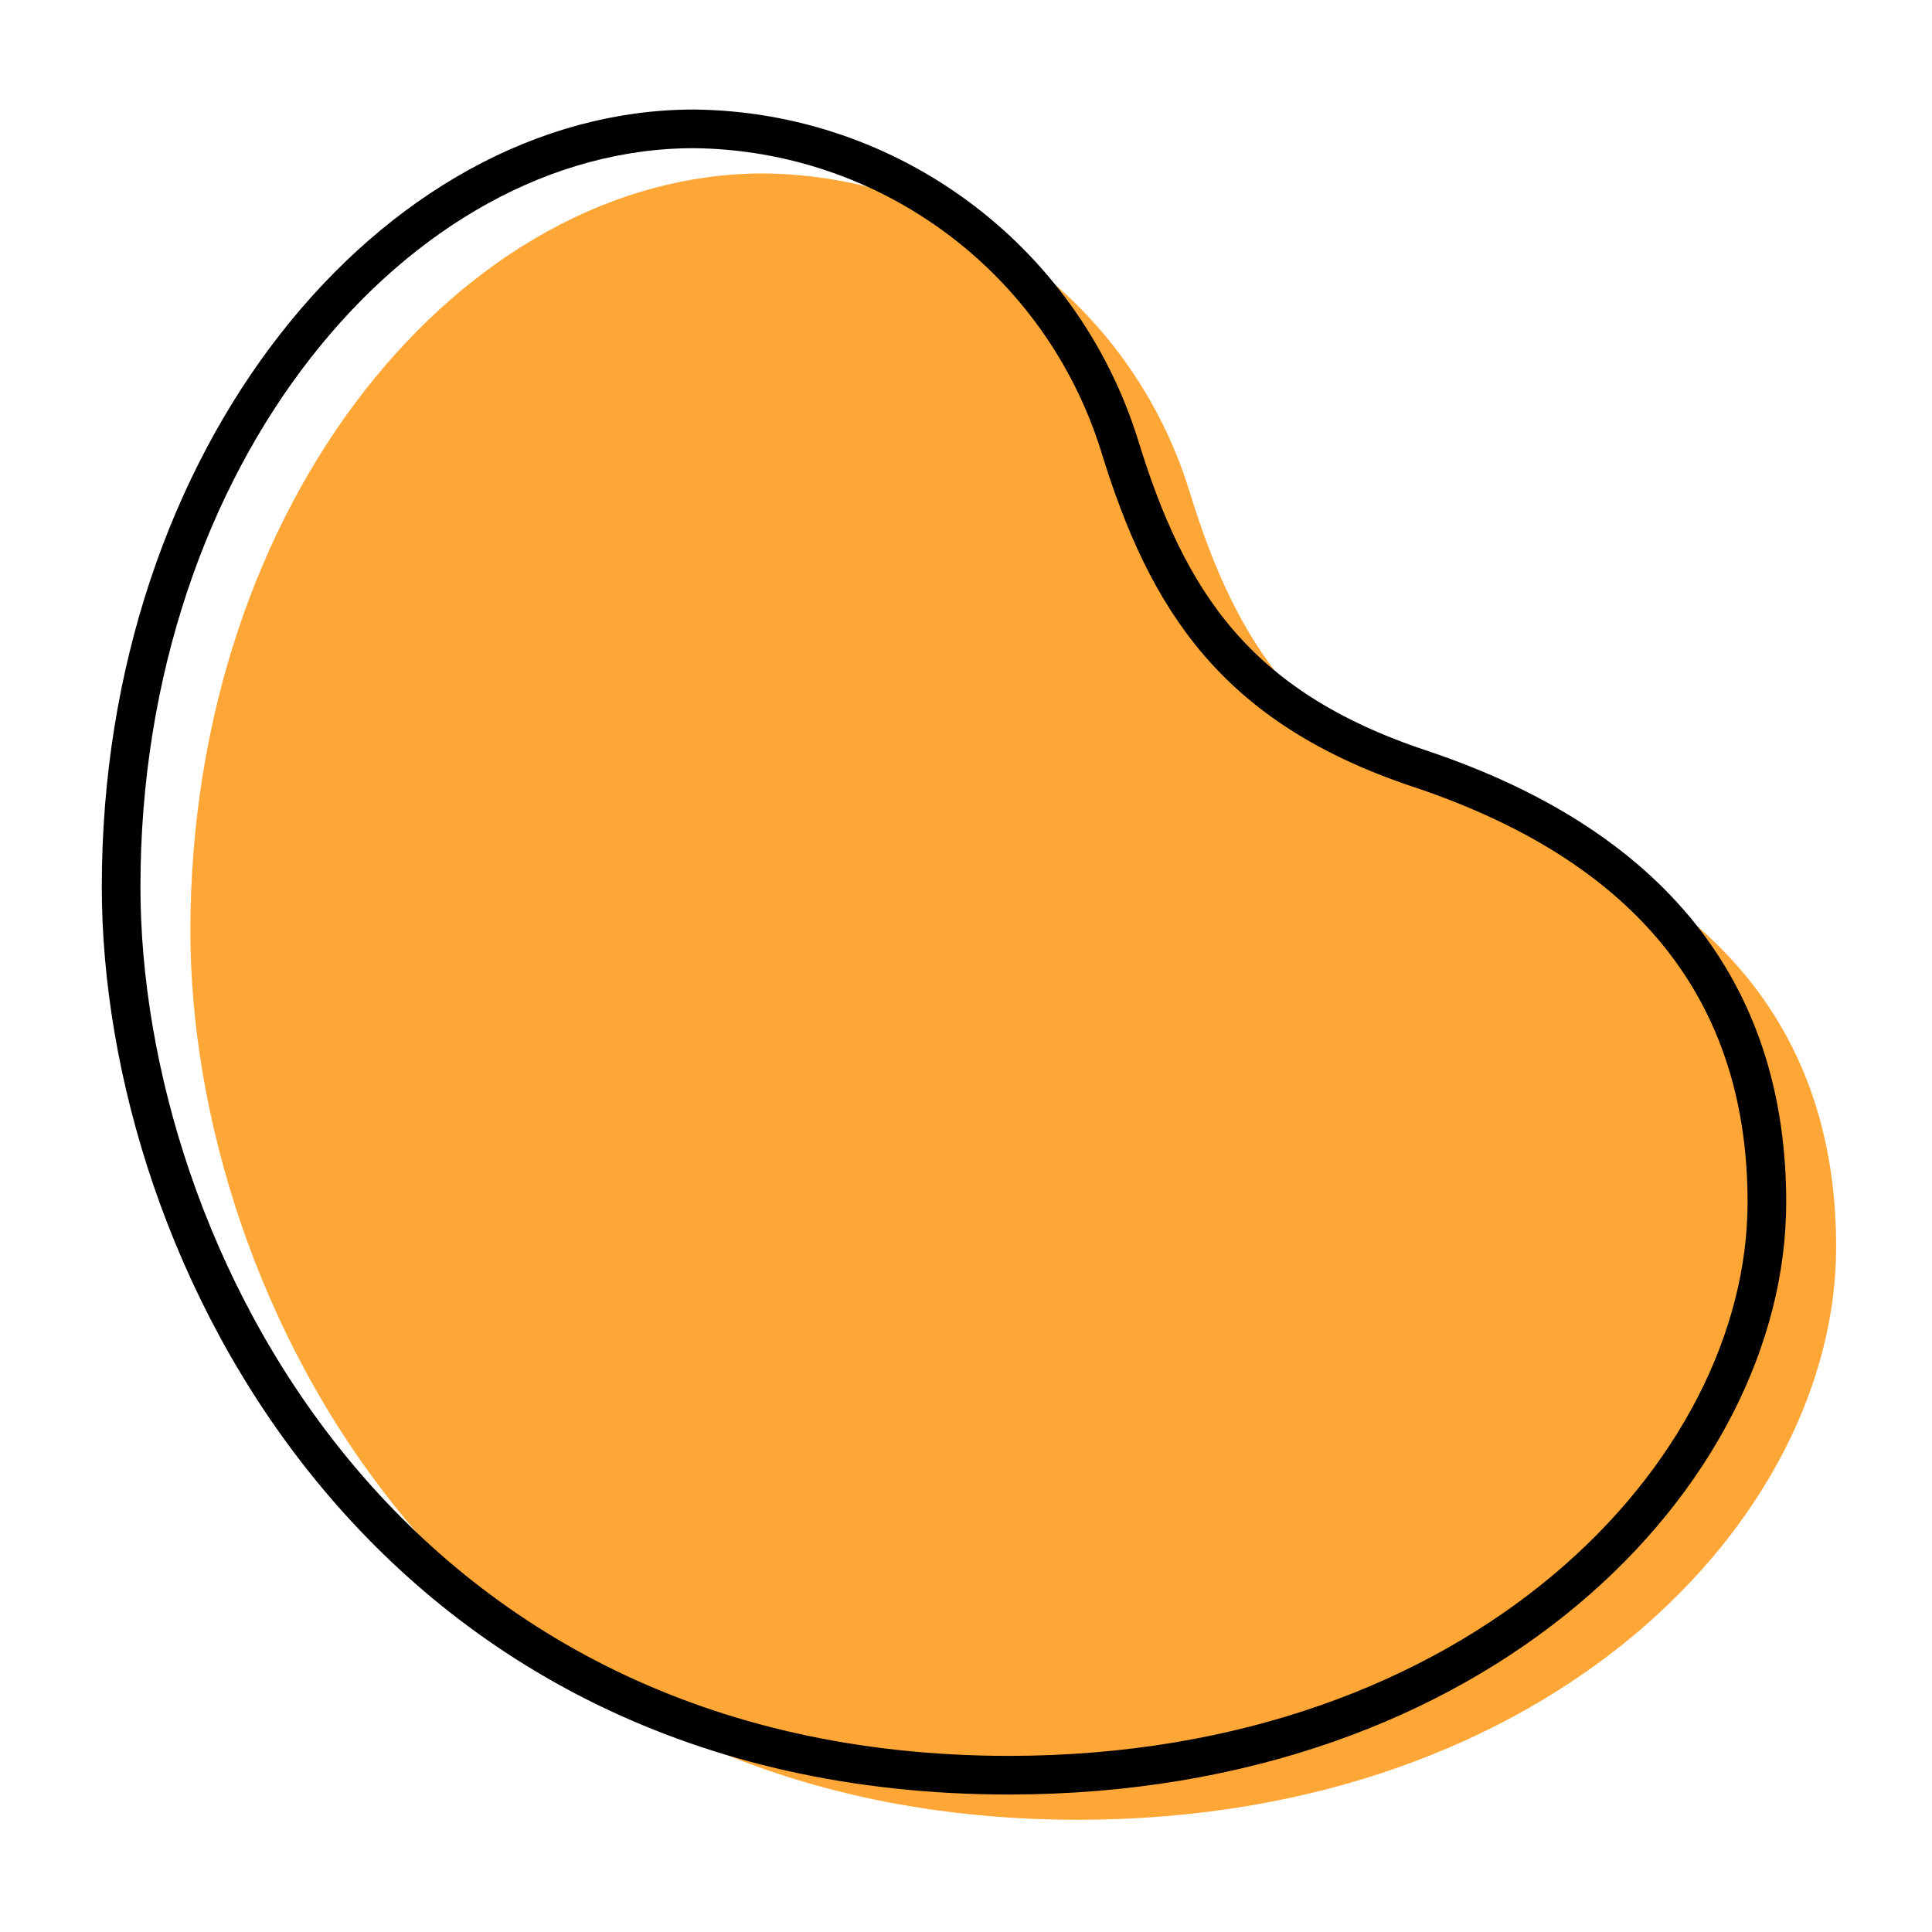
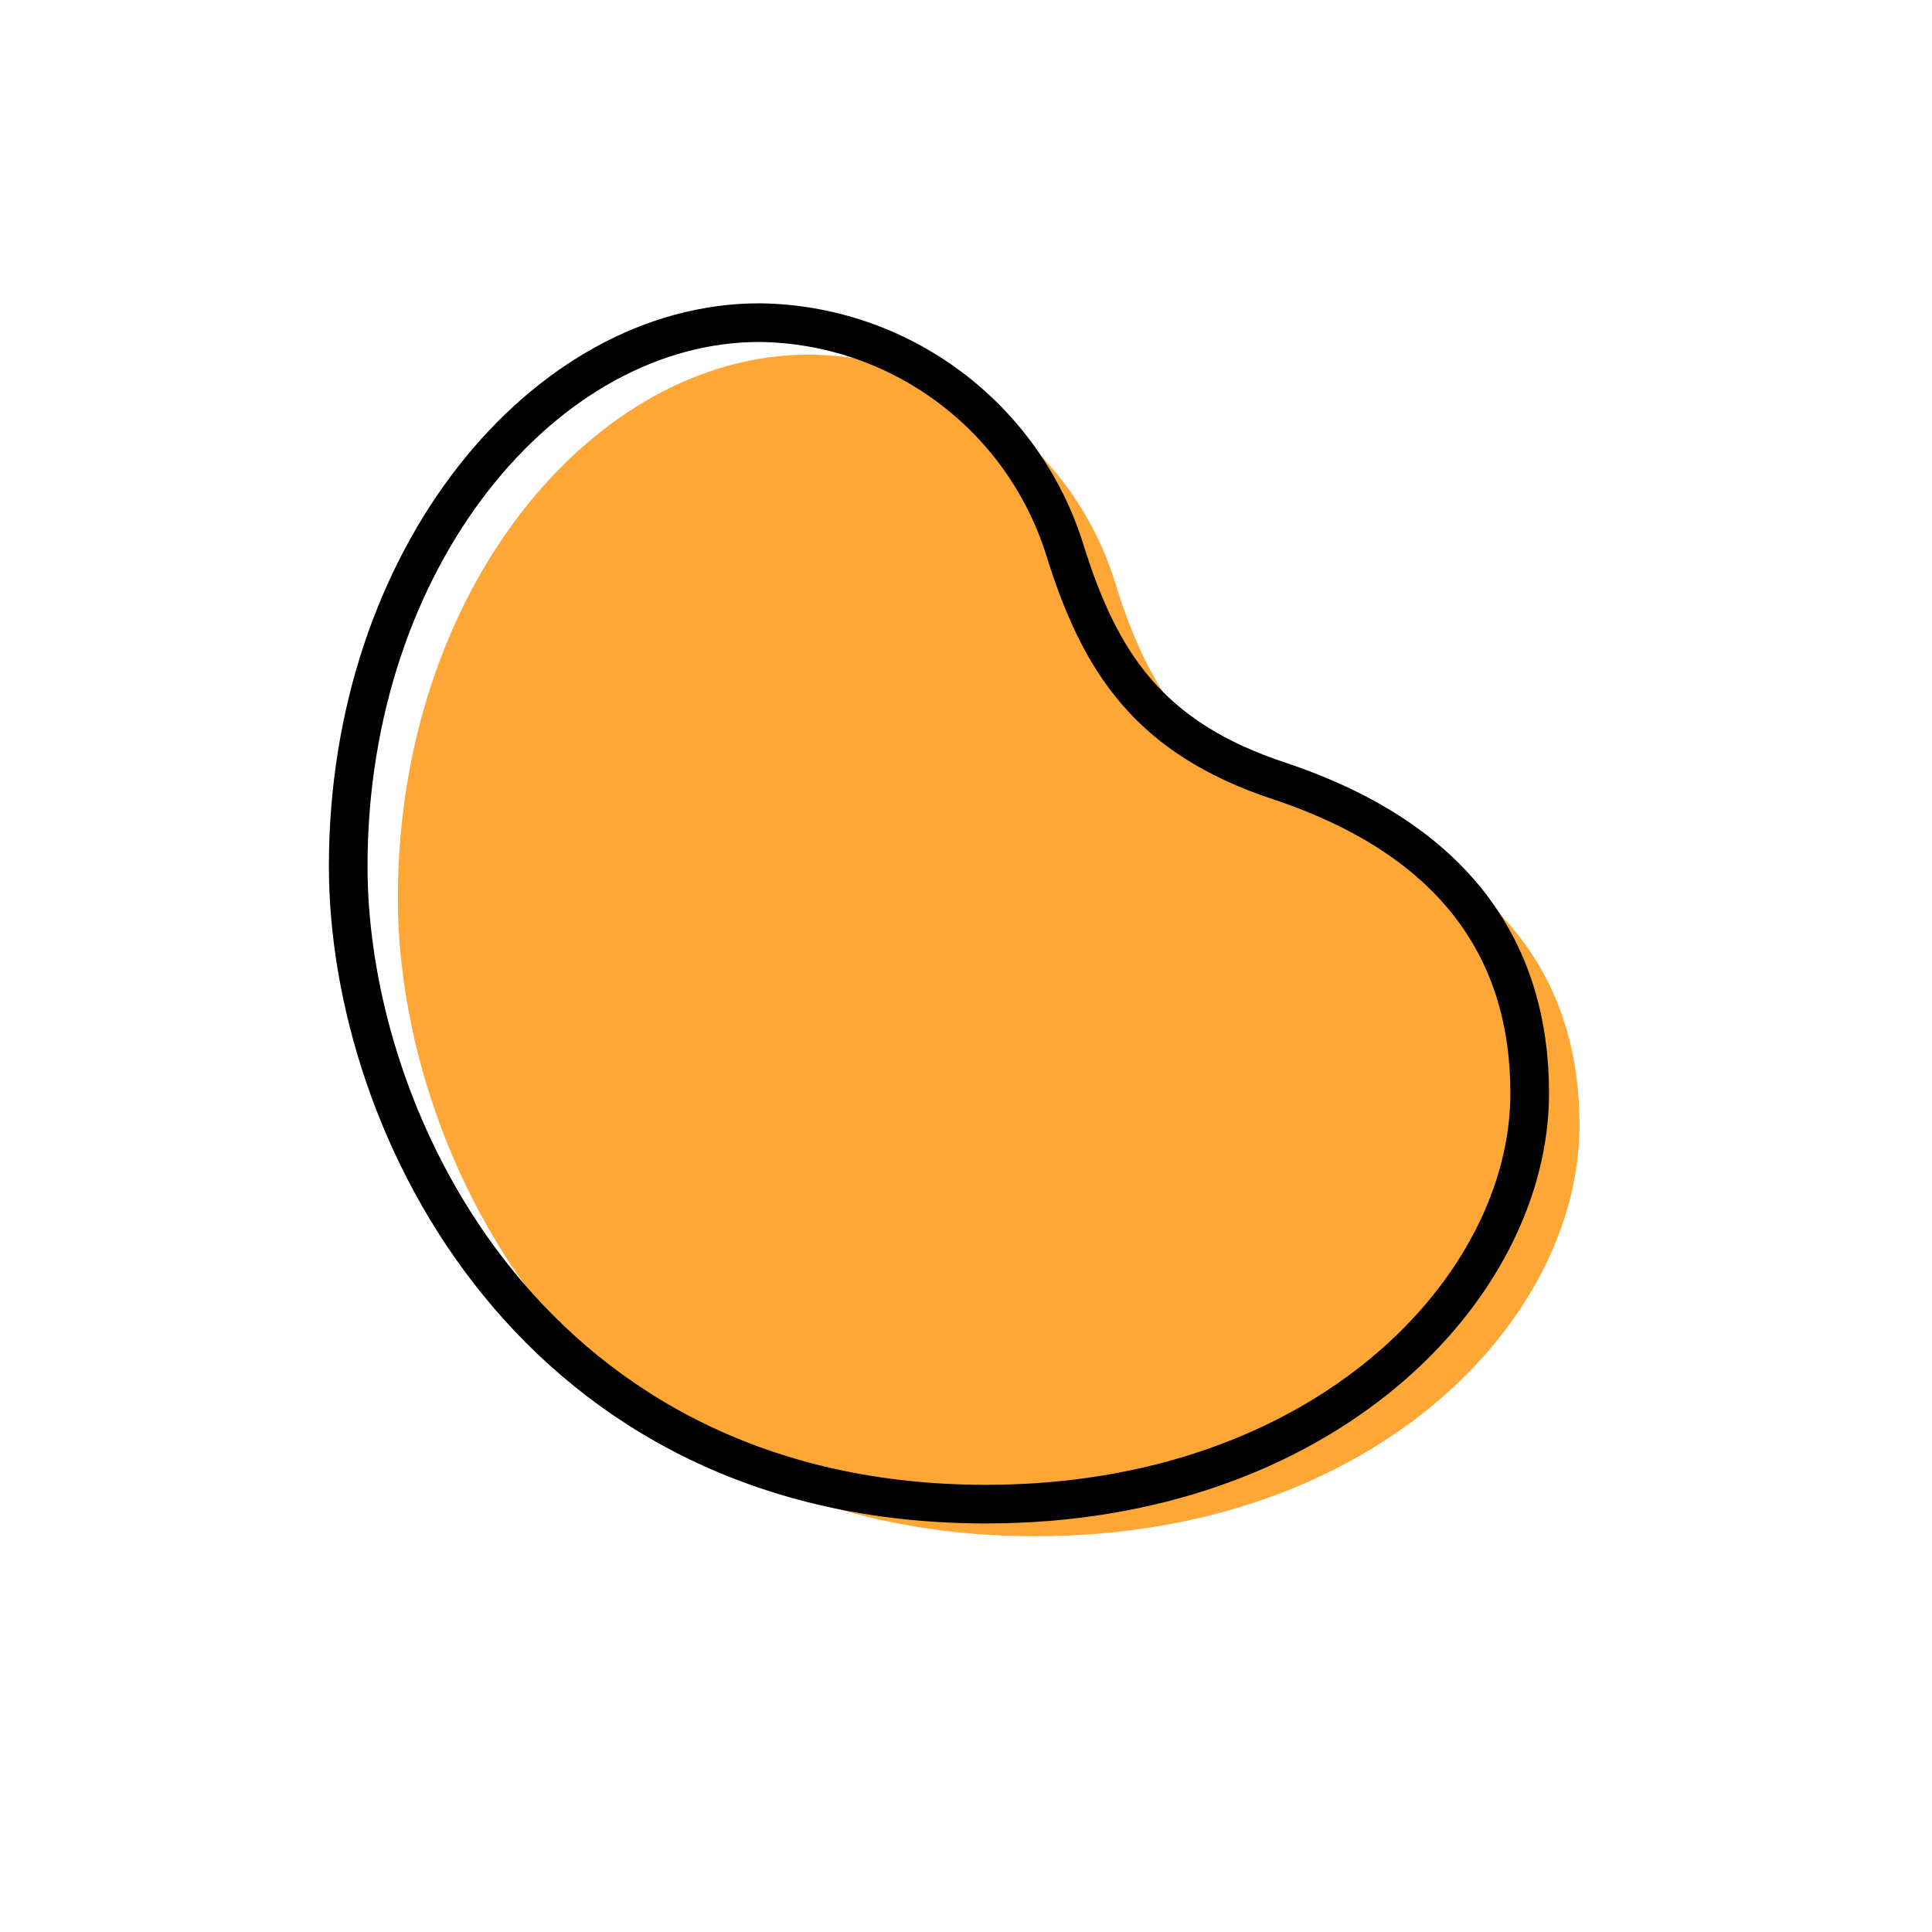
<svg xmlns="http://www.w3.org/2000/svg" id="Layer_1" data-name="Layer 1" viewBox="0 0 130 130">
  <defs>
    <style>.cls-1{fill:#fea636;}.cls-2{fill:none;stroke:#000;stroke-miterlimit:10;stroke-width:2.6px;}</style>
  </defs>
-   <path class="cls-1" d="M123.55,83.9c0-13.17-6.76-23.65-23.42-29.2C87.82,50.58,83.21,43.46,80,32.94A30.33,30.33,0,0,0,51.37,11.67c-20.11,0-38.56,21.94-38.56,51,0,24.49,17.6,59.78,59.78,59.78C104.3,122.41,123.55,102.17,123.55,83.9Z" />
-   <path class="cls-2" d="M118.89,80.9c0-13.17-6.76-23.65-23.42-29.2C83.15,47.58,78.54,40.46,75.32,29.94A30.34,30.34,0,0,0,46.7,8.67c-20.1,0-38.55,21.94-38.55,51,0,24.49,17.6,59.78,59.78,59.78C99.63,119.41,118.89,99.17,118.89,80.9Z" />
+   <path class="cls-1" d="M106.28,75.72c0-9.45-4.86-17-16.82-21-8.84-3-12.15-8.07-14.46-15.63A21.79,21.79,0,0,0,54.45,23.86C40,23.86,26.77,39.62,26.77,60.45c0,17.58,12.64,42.92,42.92,42.92C92.45,103.37,106.28,88.84,106.28,75.72Z" />
+   <path class="cls-2" d="M102.93,73.56c0-9.45-4.86-17-16.82-21C77.27,49.65,74,44.54,71.65,37A21.79,21.79,0,0,0,51.1,21.71c-14.43,0-27.67,15.75-27.67,36.58,0,17.59,12.63,42.92,42.91,42.92C89.1,101.21,102.93,86.68,102.93,73.56Z" />
</svg>
